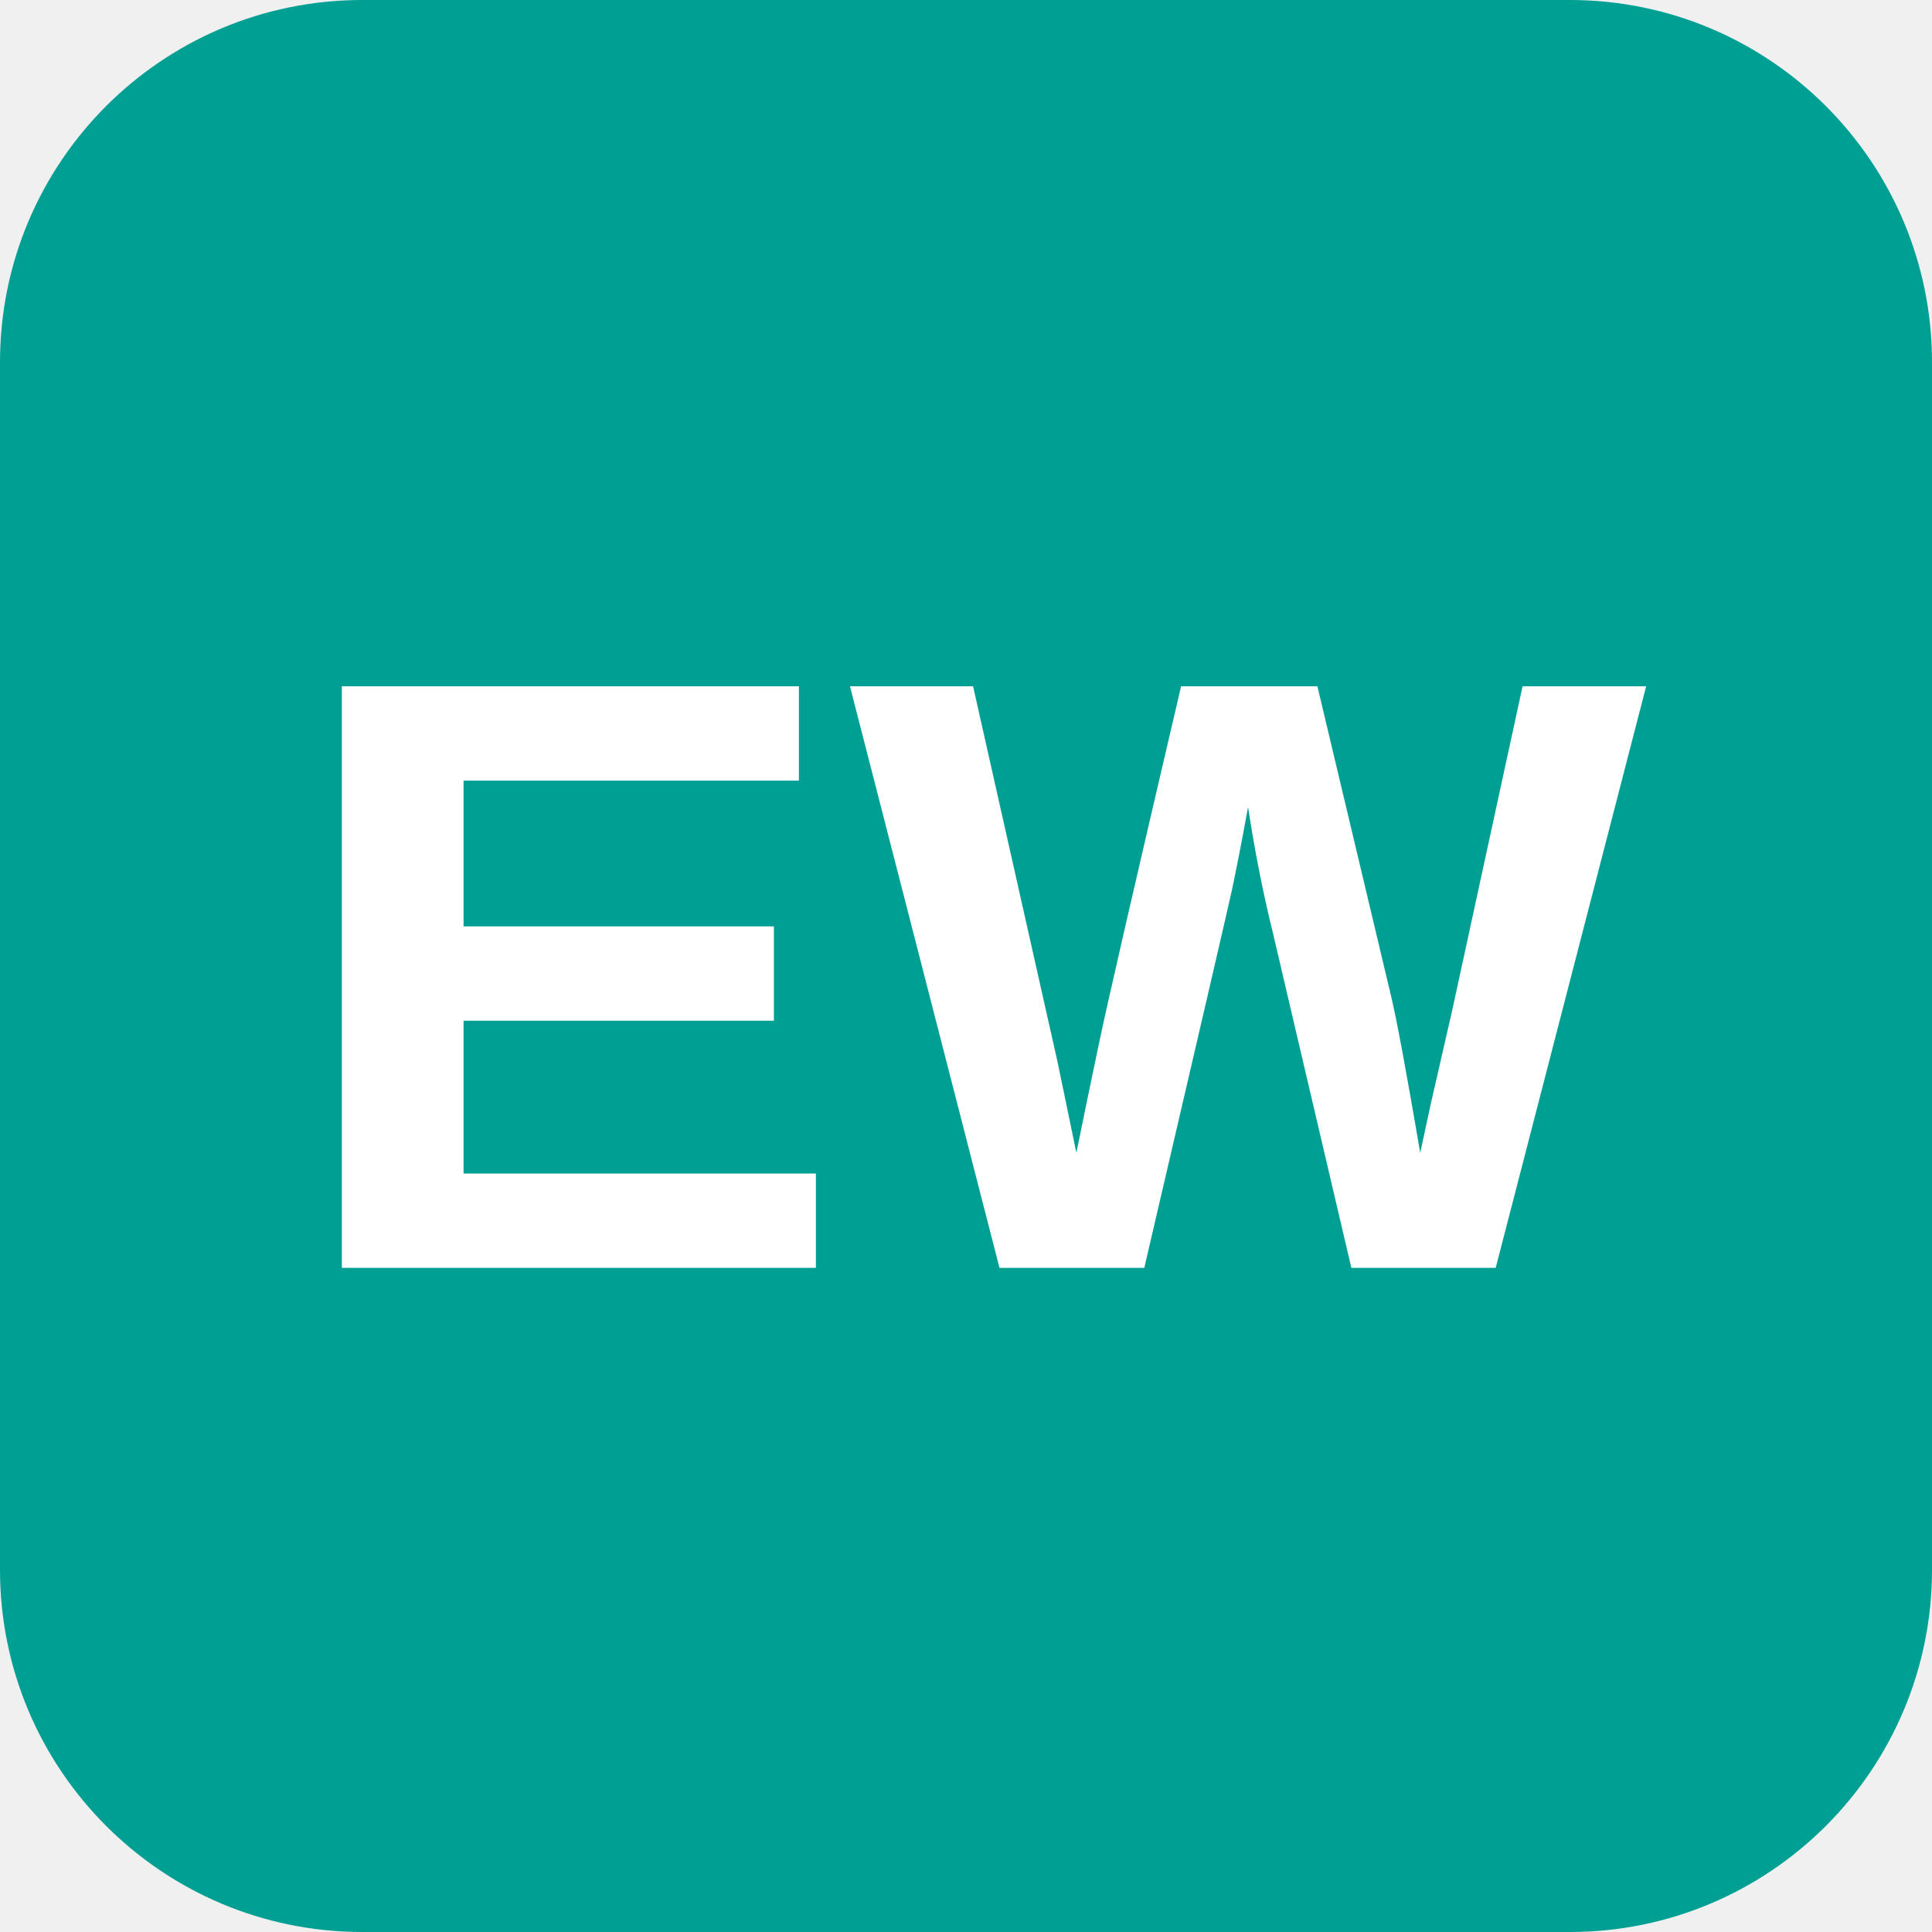
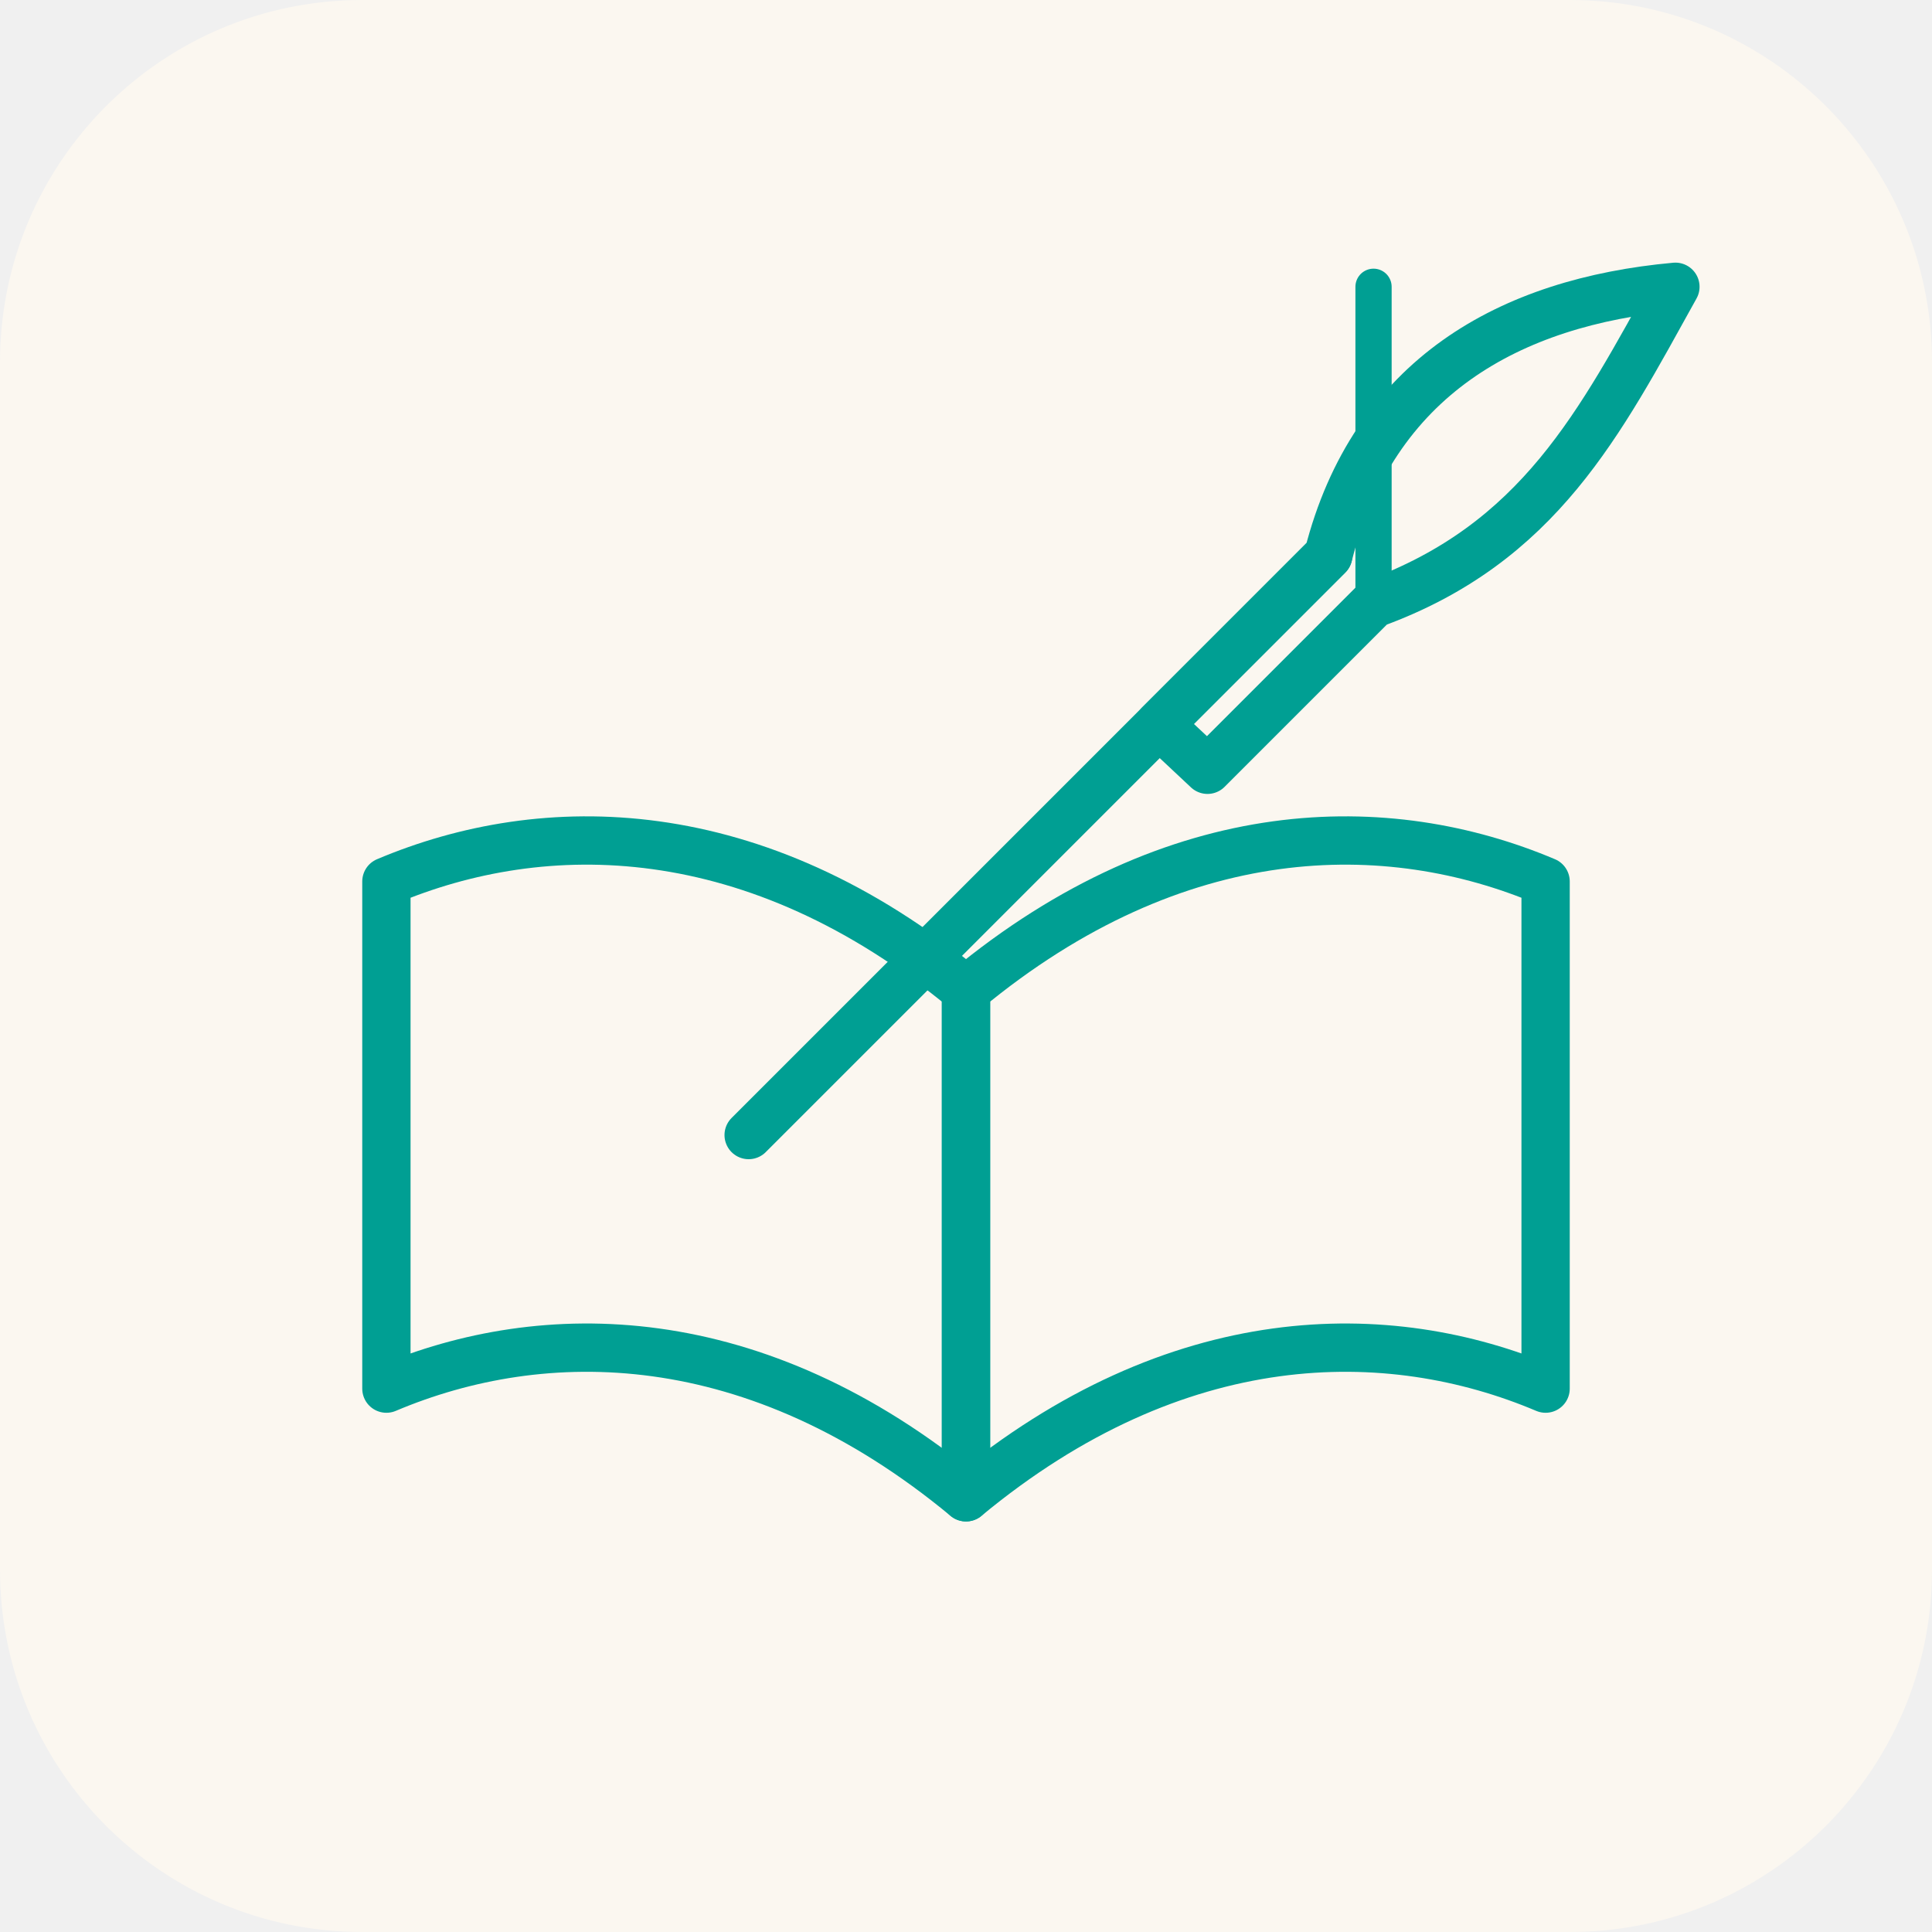
<svg xmlns="http://www.w3.org/2000/svg" viewBox="0 0 64 64">
-   <rect width="64" height="64" rx="12" fill="#009F93" />
-   <text x="32" y="42" font-family="Arial, sans-serif" font-size="28" font-weight="700" fill="#FFFFFF" text-anchor="middle">EW</text>
+   <rect width="64" height="64" rx="12" fill="#FBF7F0" />
+   <path d="M32 32.8 L32 49.6" stroke="#009F93" stroke-width="1.4" />
+   <path d="M12.8 29.2 C18 27 25 27 32 32.8 C32 32.8 32 32.8 32 32.8 L32 49.6 C25 43.8 18 43.8 12.8 46 Z" fill="none" stroke="#009F93" stroke-width="1.6" stroke-linejoin="round" stroke-linecap="round" />
+   <path d="M51.2 29.2 C46 27 39 27 32 32.8 L32 49.6 C39 43.8 46 43.8 51.2 46 Z" fill="none" stroke="#009F93" stroke-width="1.6" stroke-linejoin="round" stroke-linecap="round" />
+   <path d="M24.8 37.6 L44 18.4" stroke="#009F93" stroke-width="1.6" stroke-linecap="round" />
+   <path d="M38.4 24 L44 18.4 C45.5 12.5 50 10 55.5 9.5 C53 14 51 18 45.5 20 L40 25.5 Z" fill="none" stroke="#009F93" stroke-width="1.6" stroke-linejoin="round" stroke-linecap="round" />
+   <path d="M45.5 20 L45.5 9.5" stroke="#009F93" stroke-width="1.2" stroke-linecap="round" />
</svg>
